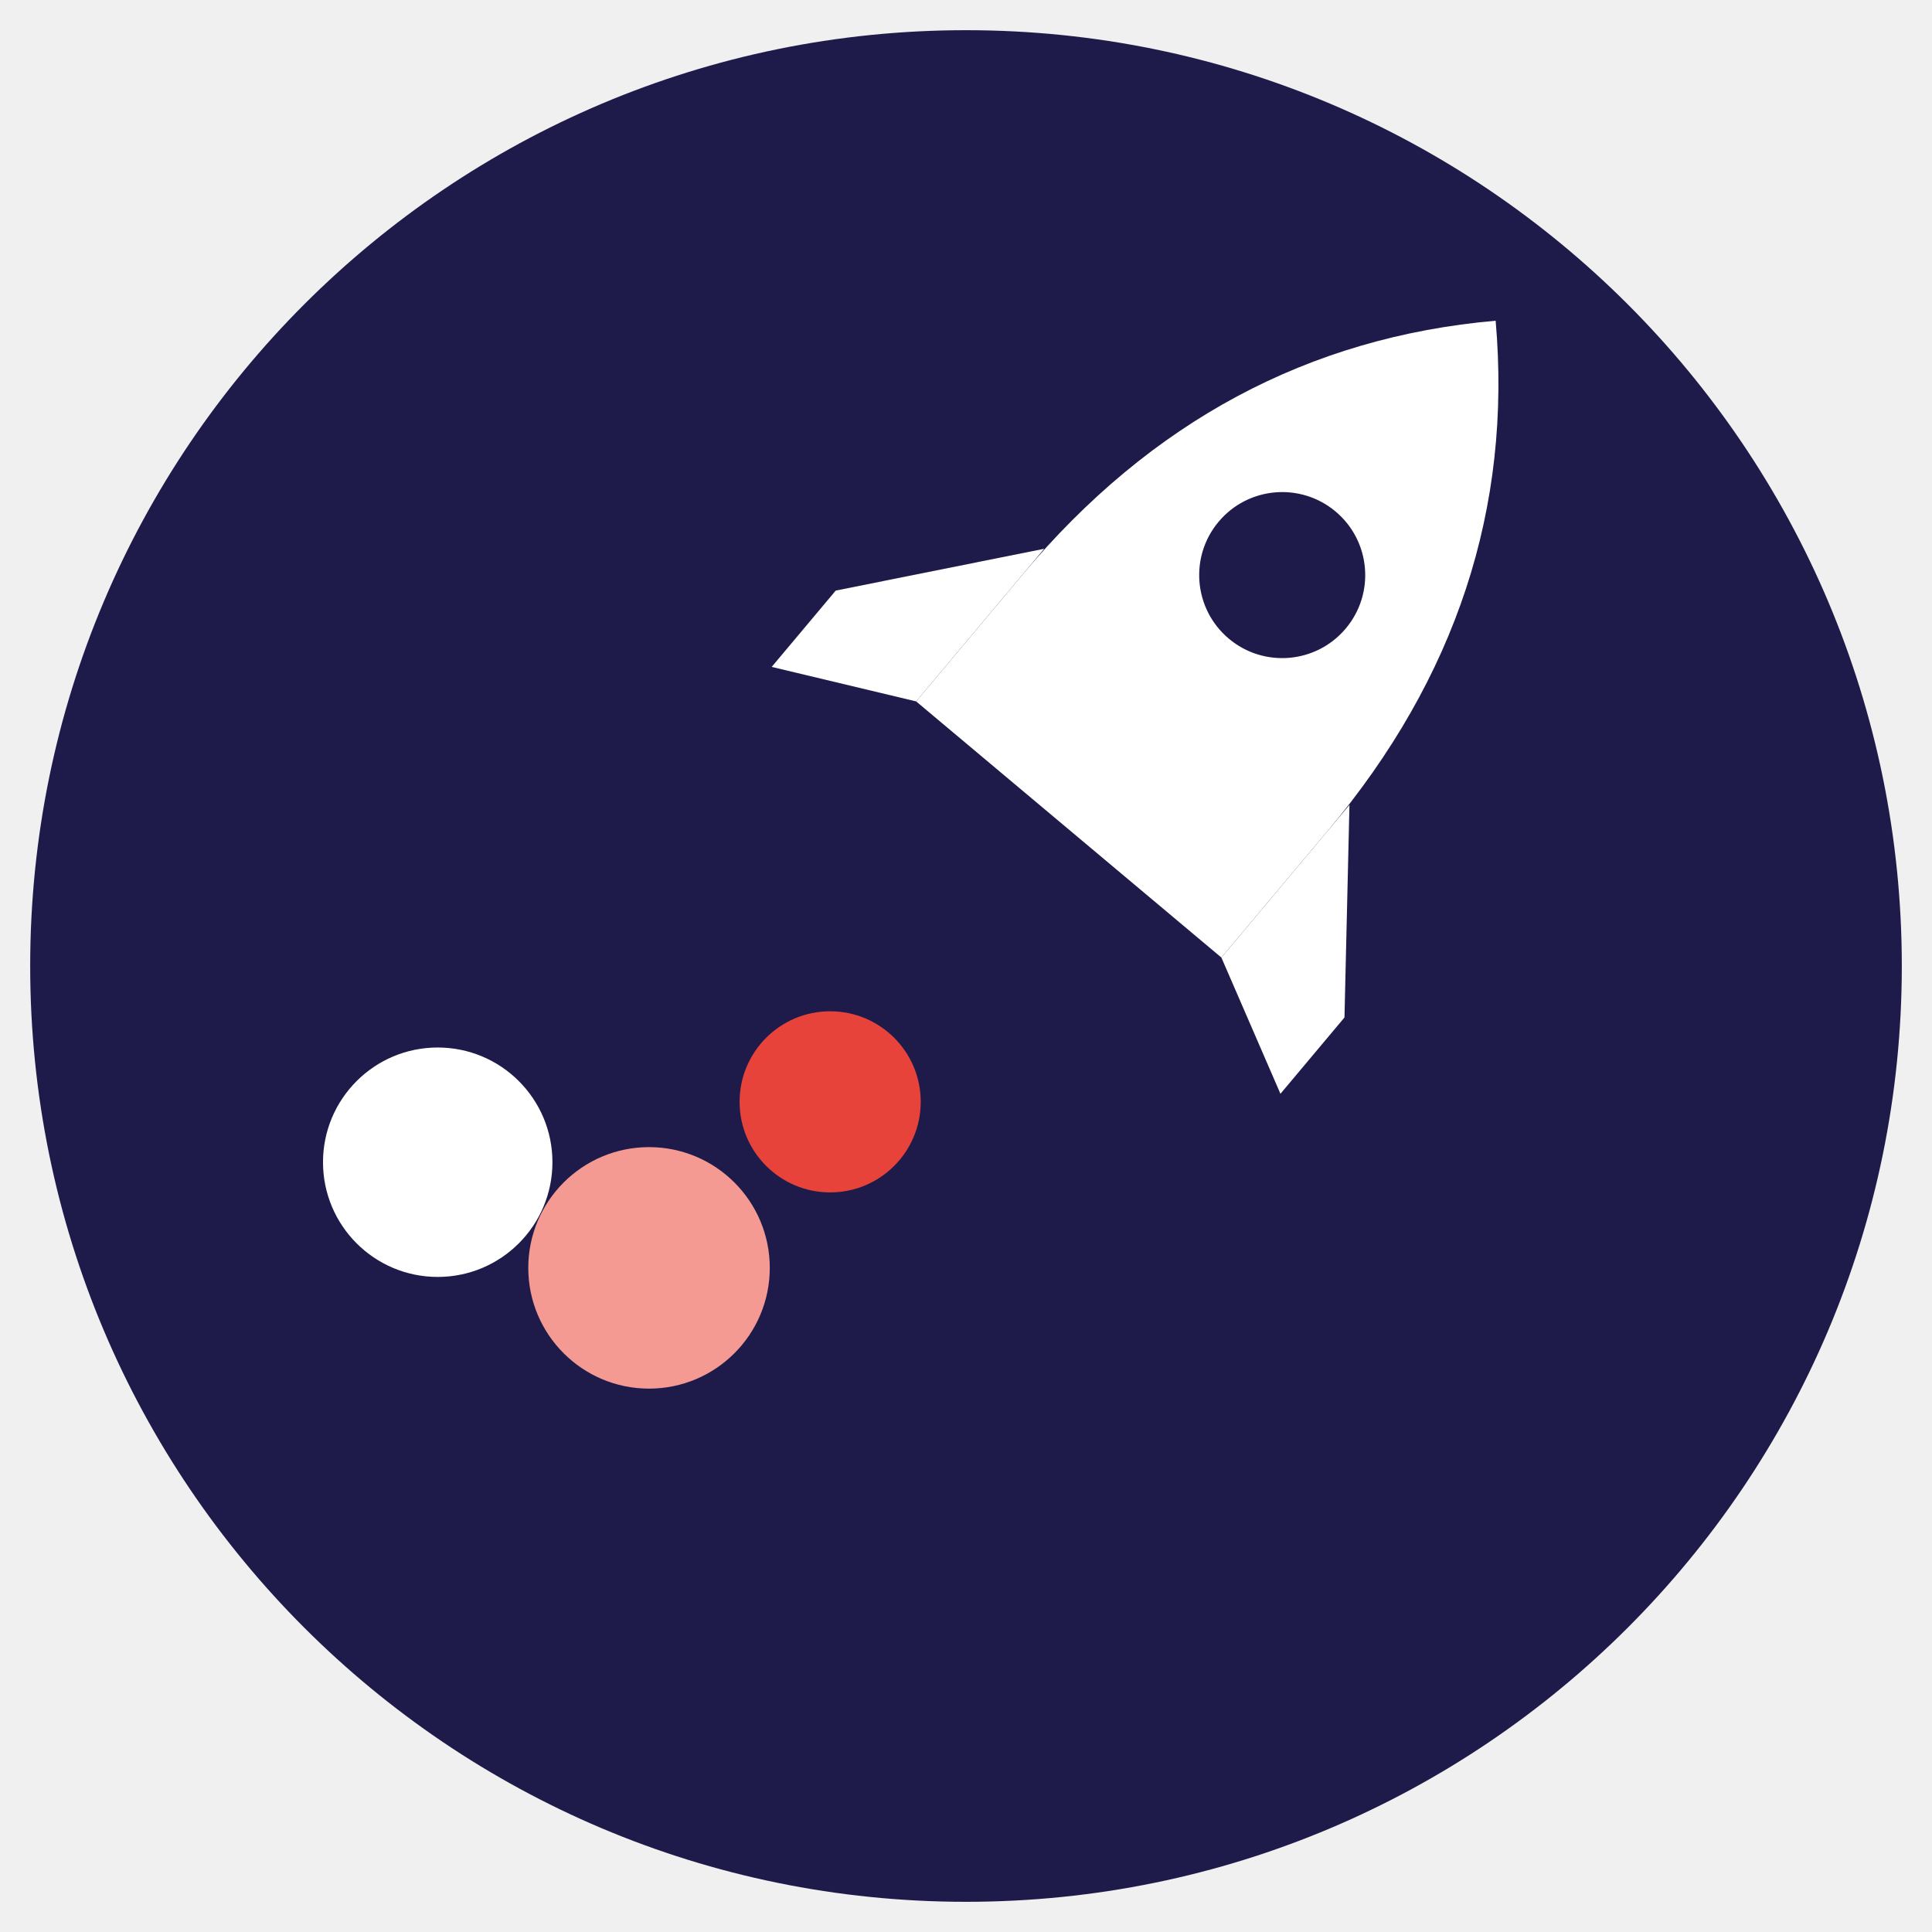
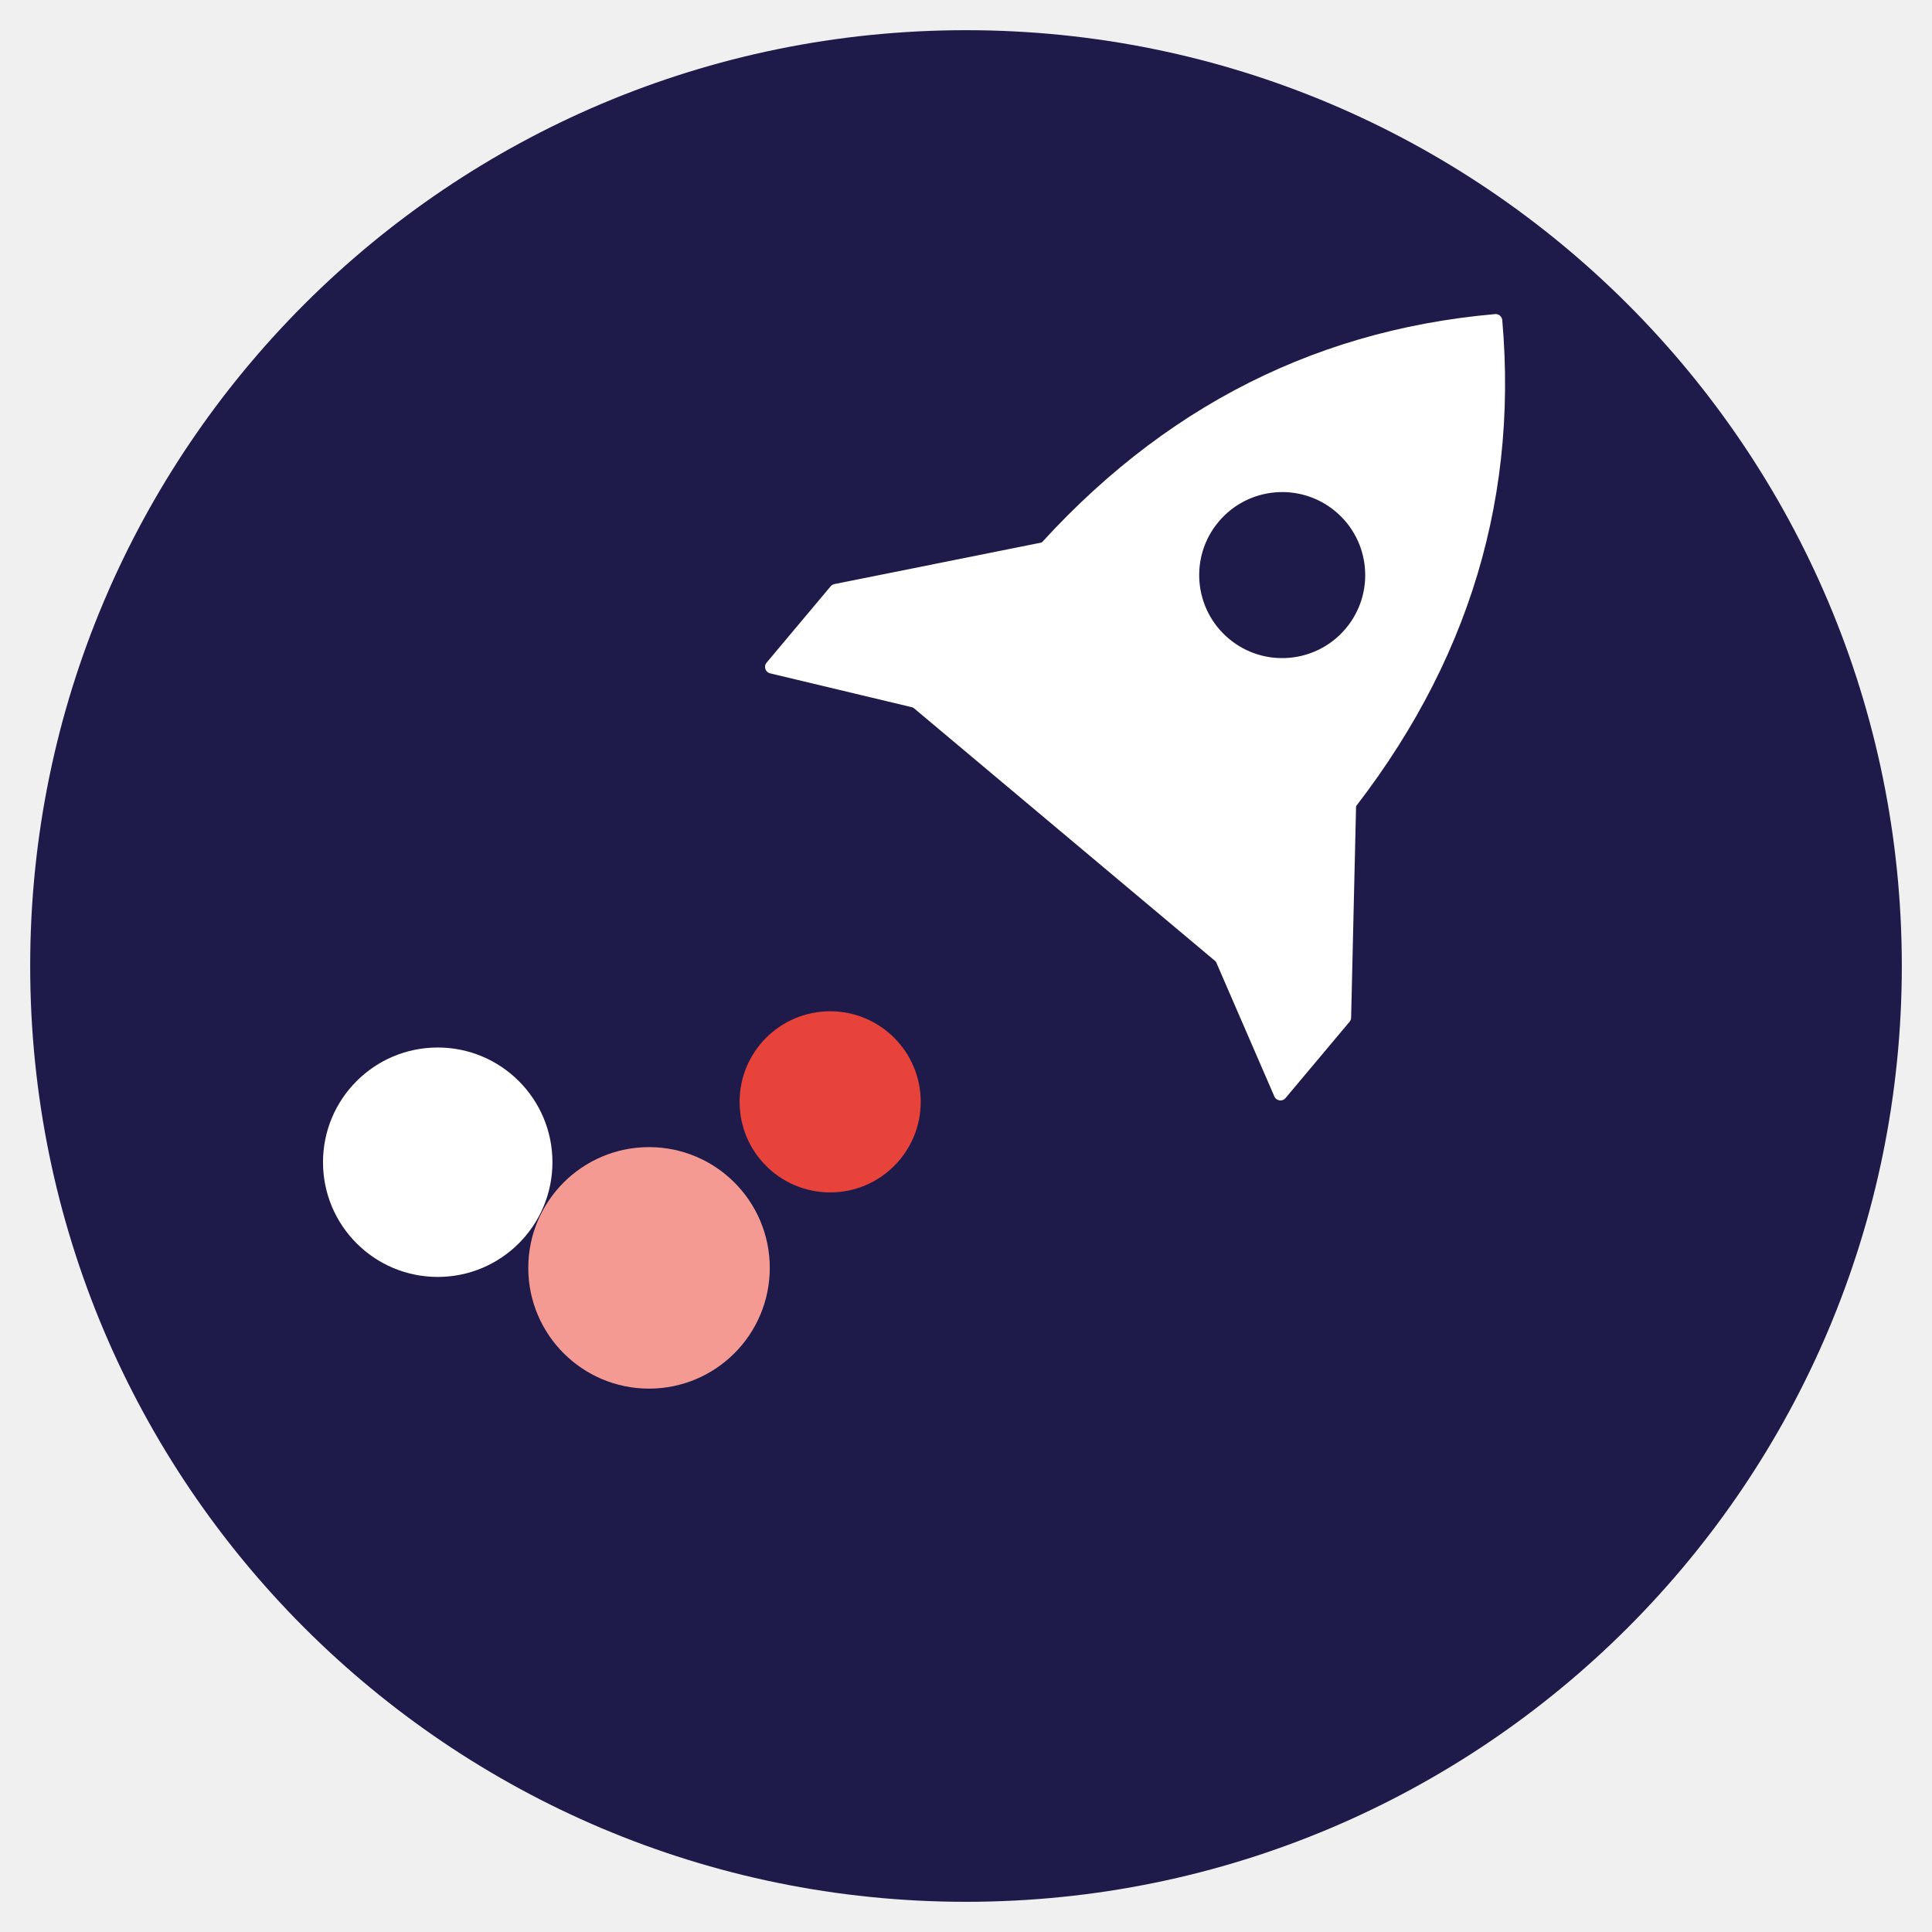
- <svg xmlns="http://www.w3.org/2000/svg" viewBox="0 0 64 64" role="img" aria-label="Boosters Rocket">
+ <svg xmlns="http://www.w3.org/2000/svg" width="64" height="64" viewBox="0 0 64 64" role="img" aria-label="Boosters Rocket">
  <circle cx="32" cy="32" r="31" fill="#1E1B4B" />
  <circle cx="14.5" cy="38.5" r="3.8" fill="#FFFFFF" />
  <circle cx="21.5" cy="42" r="4" fill="#F49A92" />
  <circle cx="27.5" cy="36.5" r="3" fill="#E8433A" />
  <g transform="translate(40 22) rotate(40) scale(0.55) translate(-32 -33)">
-     <path d="M20 34 L12 44 L12 50 L20 46 Z" fill="#FFFFFF" />
-     <path d="M44 34 L52 44 L52 50 L44 46 Z" fill="#FFFFFF" />
-     <path d="M32 6 C40 14 44 24 44 36 L44 46 L20 46 L20 36 C20 24 24 14 32 6 Z" fill="#FFFFFF" />
+     <g fill="#FFFFFF" stroke="#FFFFFF" stroke-width="0.8" stroke-linejoin="round">
+       <path d="M20 34 L12 44 L12 50 L20 46 Z" />
+       <path d="M44 34 L52 44 L52 50 L44 46 Z" />
+       <path d="M32 6 C40 14 44 24 44 36 L44 46 L20 46 L20 36 C20 24 24 14 32 6 Z" />
+     </g>
    <circle cx="32" cy="26" r="5" fill="#1E1B4B" />
  </g>
</svg>
